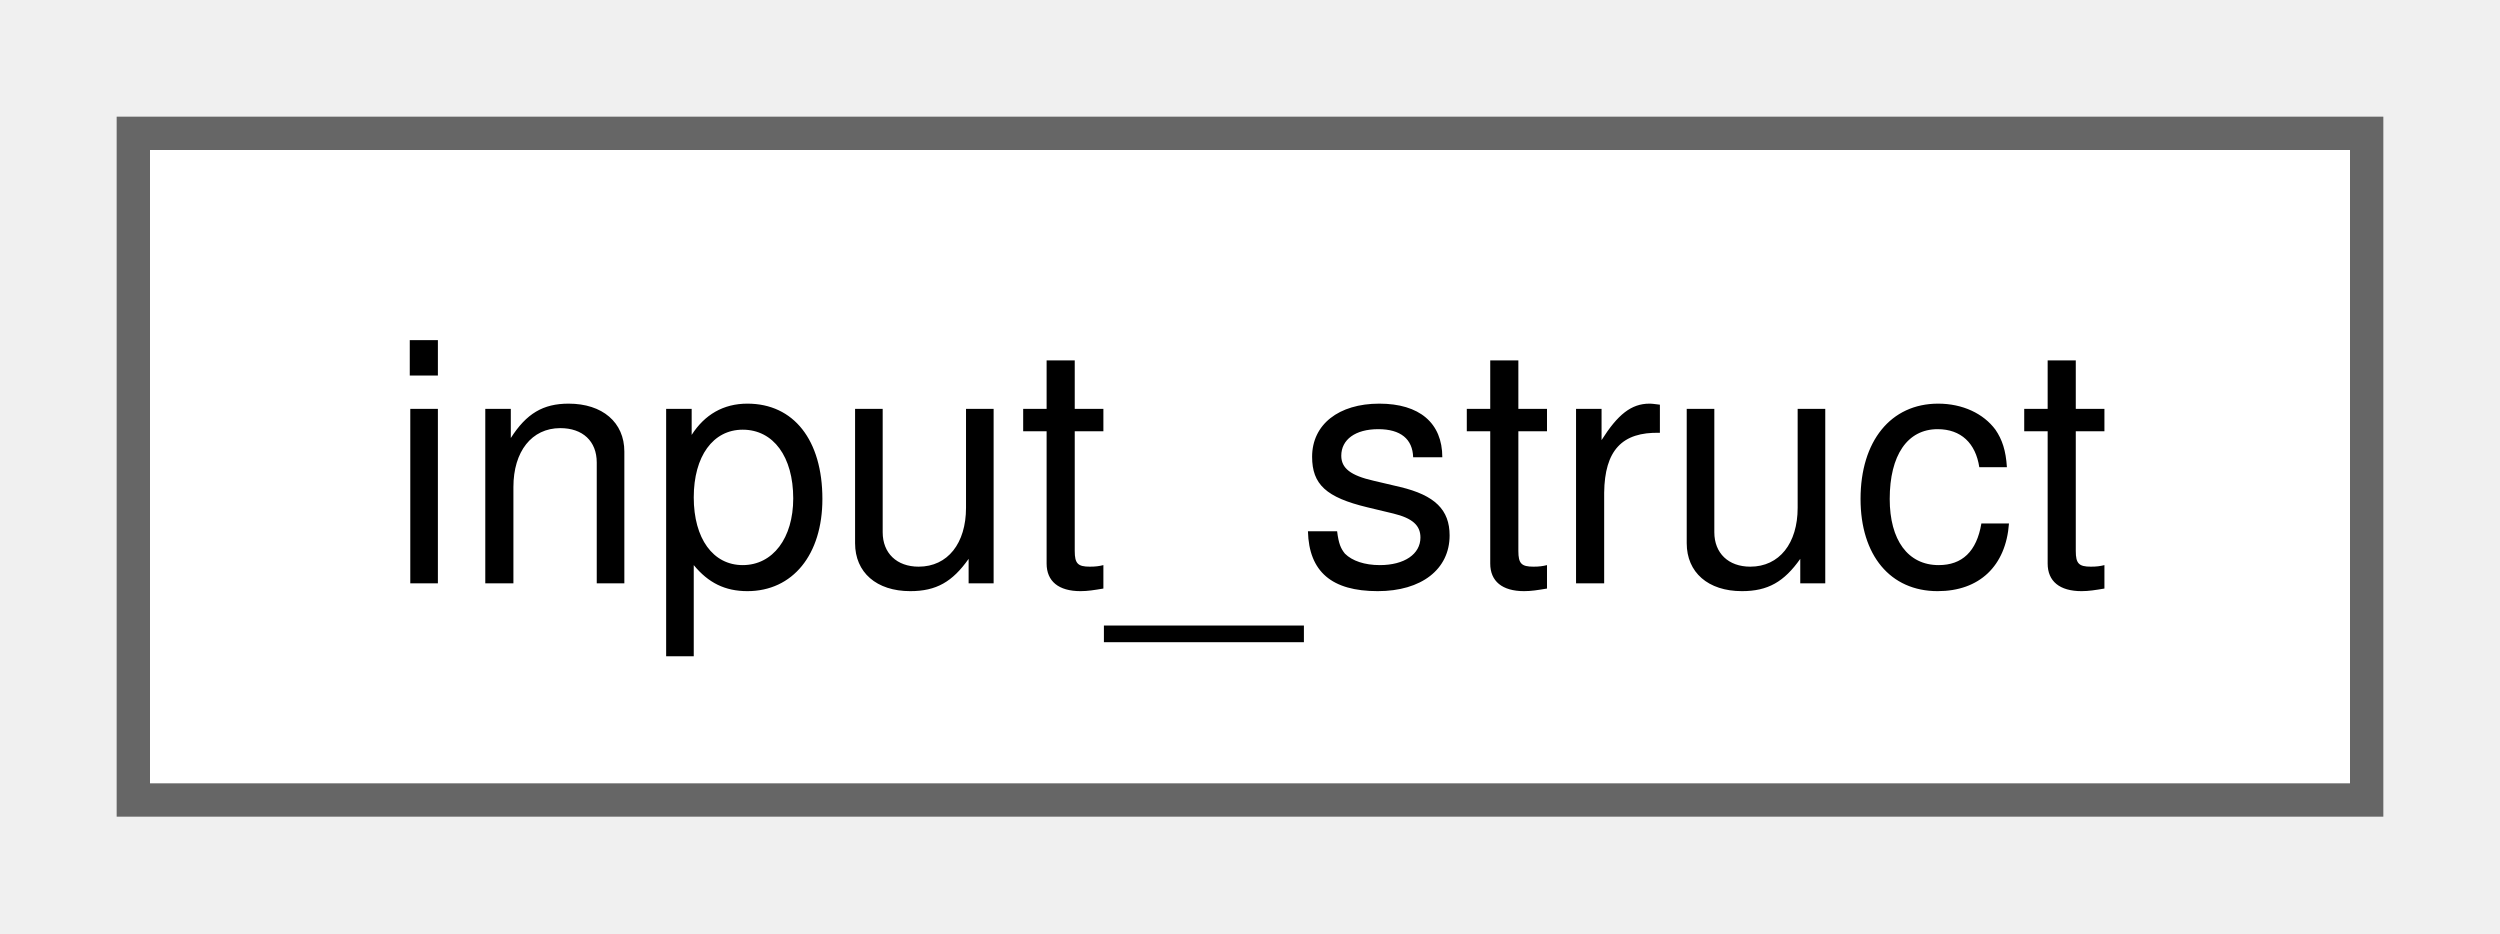
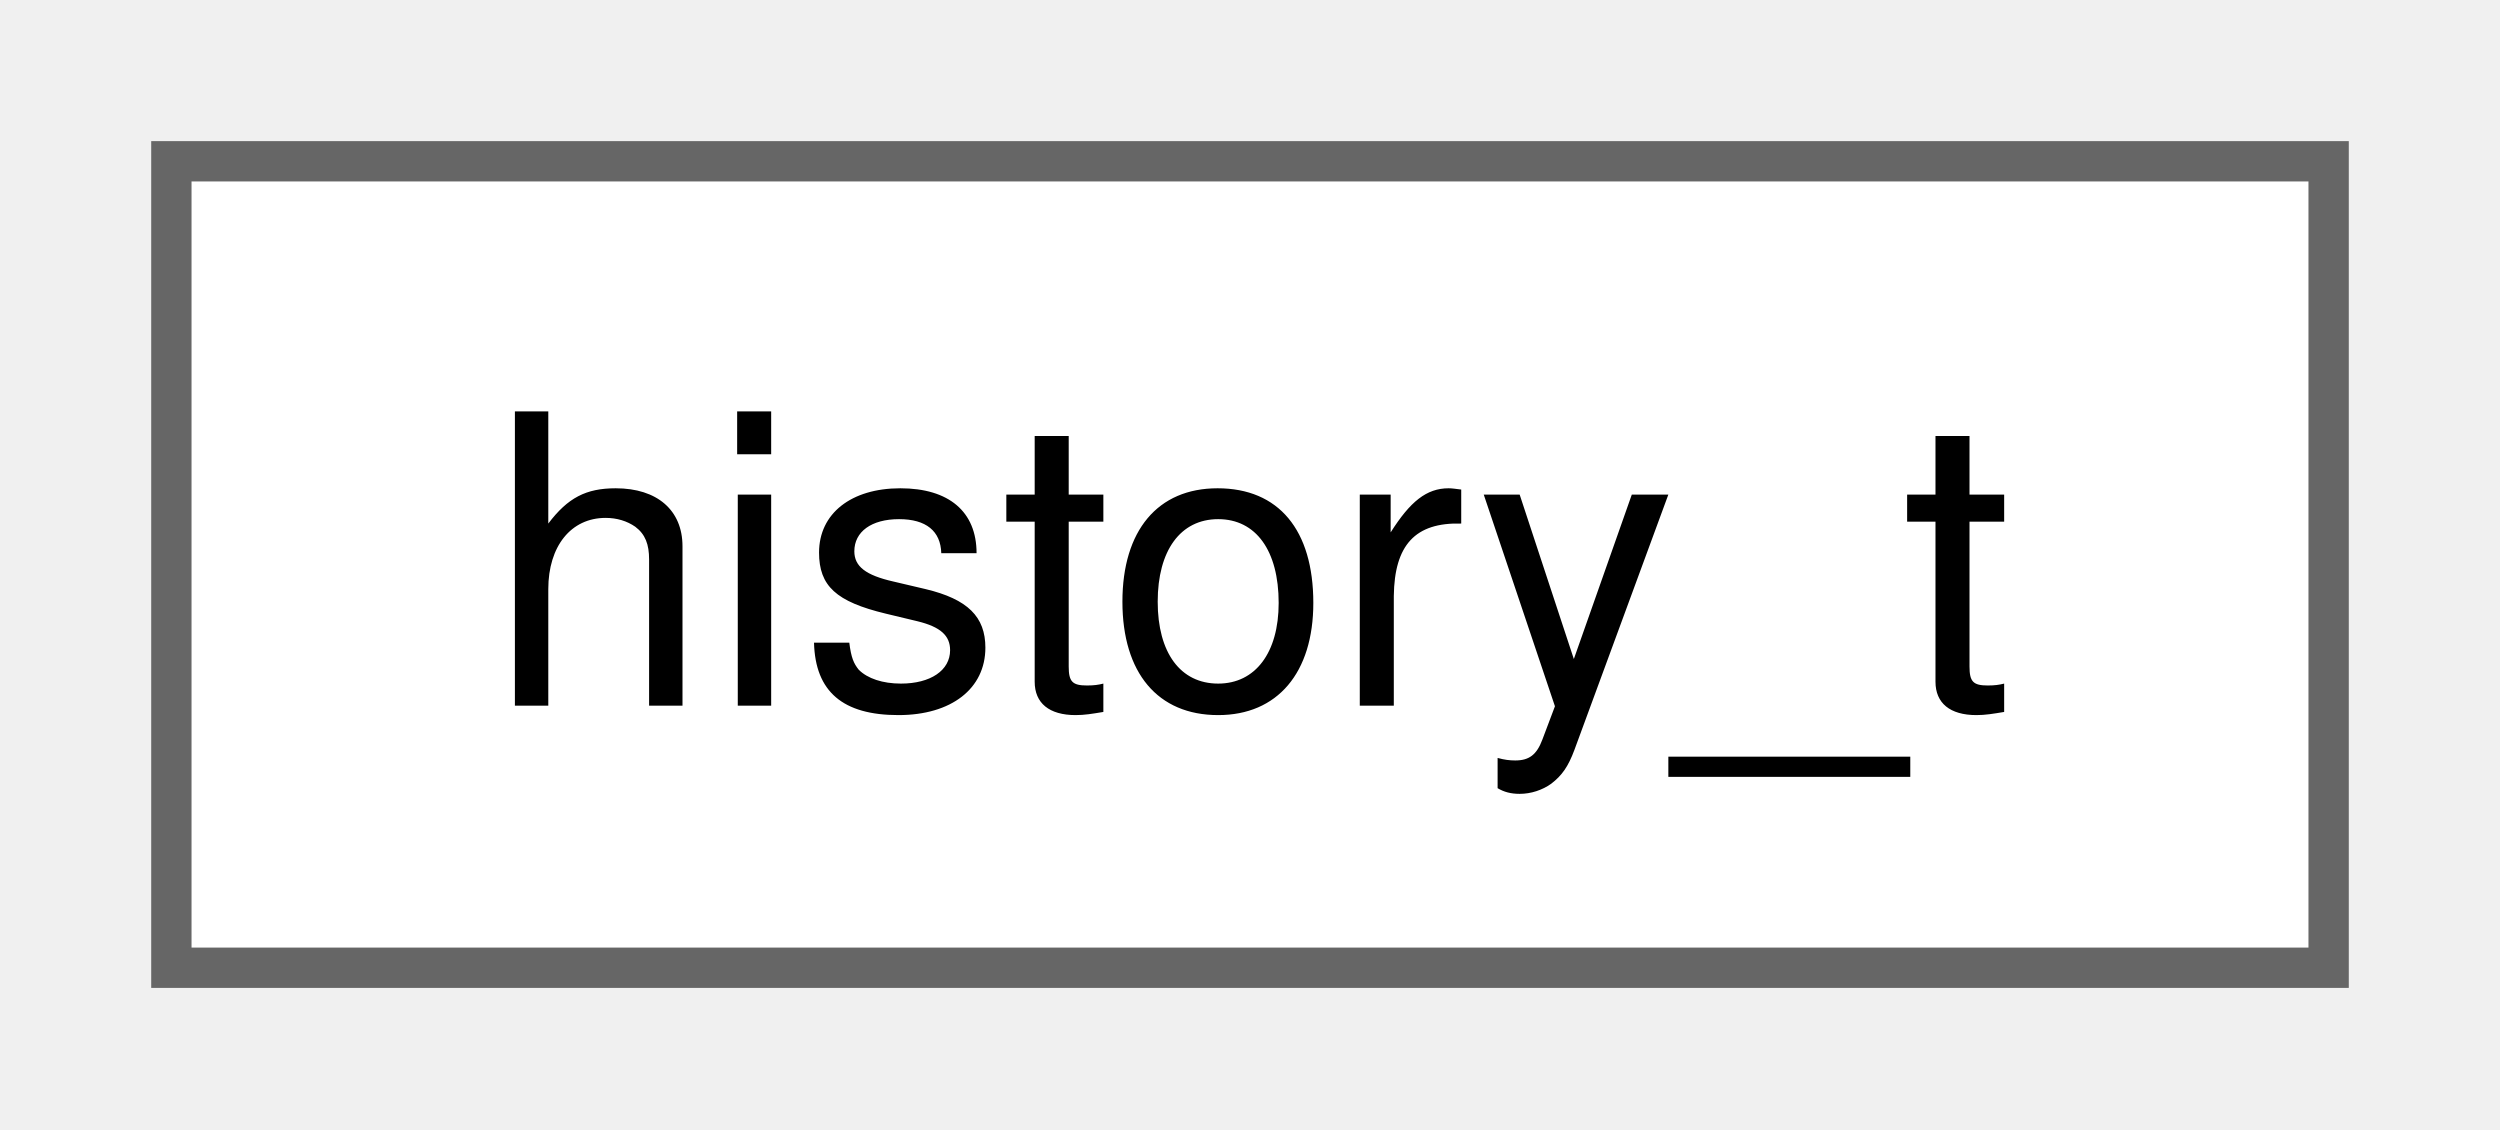
- <svg xmlns="http://www.w3.org/2000/svg" xmlns:xlink="http://www.w3.org/1999/xlink" width="75pt" height="28pt" viewBox="0.00 0.00 75.00 28.00">
+ <svg xmlns="http://www.w3.org/2000/svg" xmlns:xlink="http://www.w3.org/1999/xlink" width="62pt" height="28pt" viewBox="0.00 0.00 61.50 28.00">
  <g id="graph0" class="graph" transform="scale(1 1) rotate(0) translate(4 24)">
    <g id="Node000000" class="node">
      <g id="a_Node000000">
-         <a xlink:href="structinput__struct.html" target="_top" xlink:title="Input struct.">
-           <polygon fill="white" stroke="#666666" points="67,-20 0,-20 0,0 67,0 67,-20" />
-           <text text-anchor="middle" x="33.5" y="-6.5" font-family="Helvetica,sans-Serif" font-size="10.00">input_struct</text>
+         <a xlink:href="structhistory__t.html" target="_top" xlink:title="Shape history struct.">
+           <polygon fill="white" stroke="#666666" points="53.5,-20 0,-20 0,0 53.5,0 53.5,-20" />
+           <text text-anchor="middle" x="26.75" y="-6.5" font-family="Helvetica,sans-Serif" font-size="10.00">history_t</text>
        </a>
      </g>
    </g>
  </g>
</svg>
